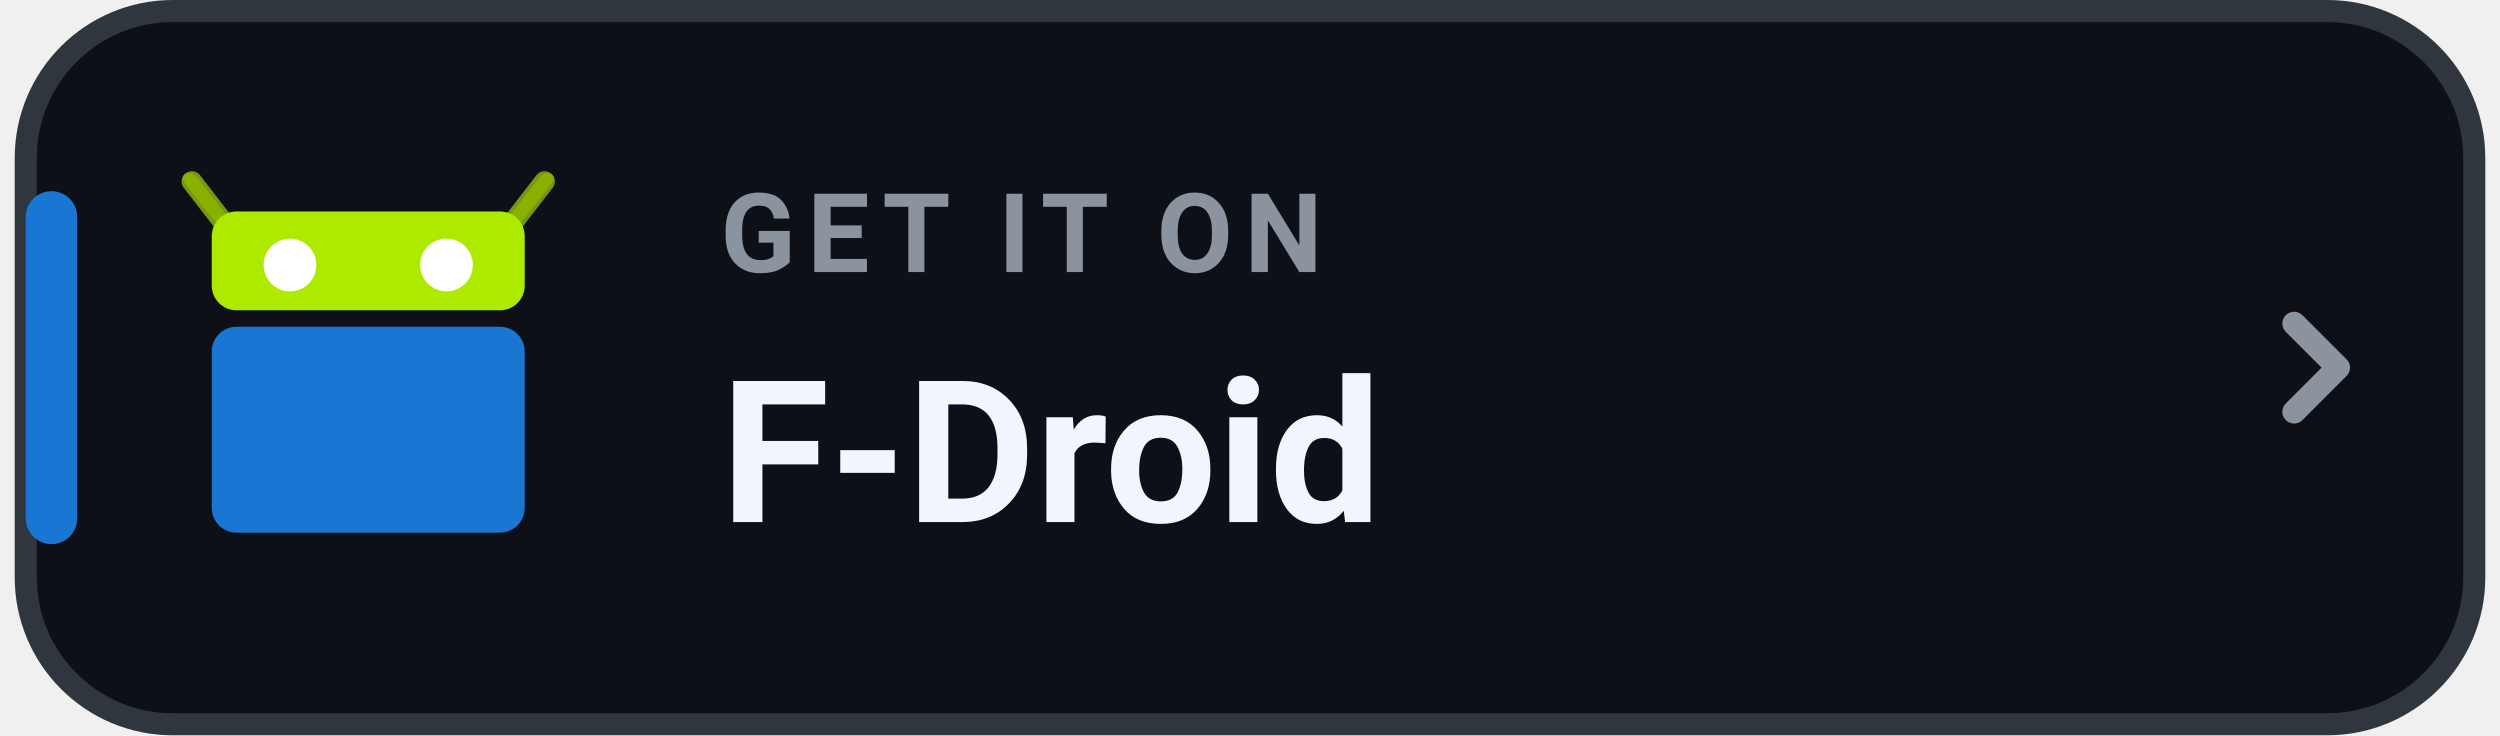
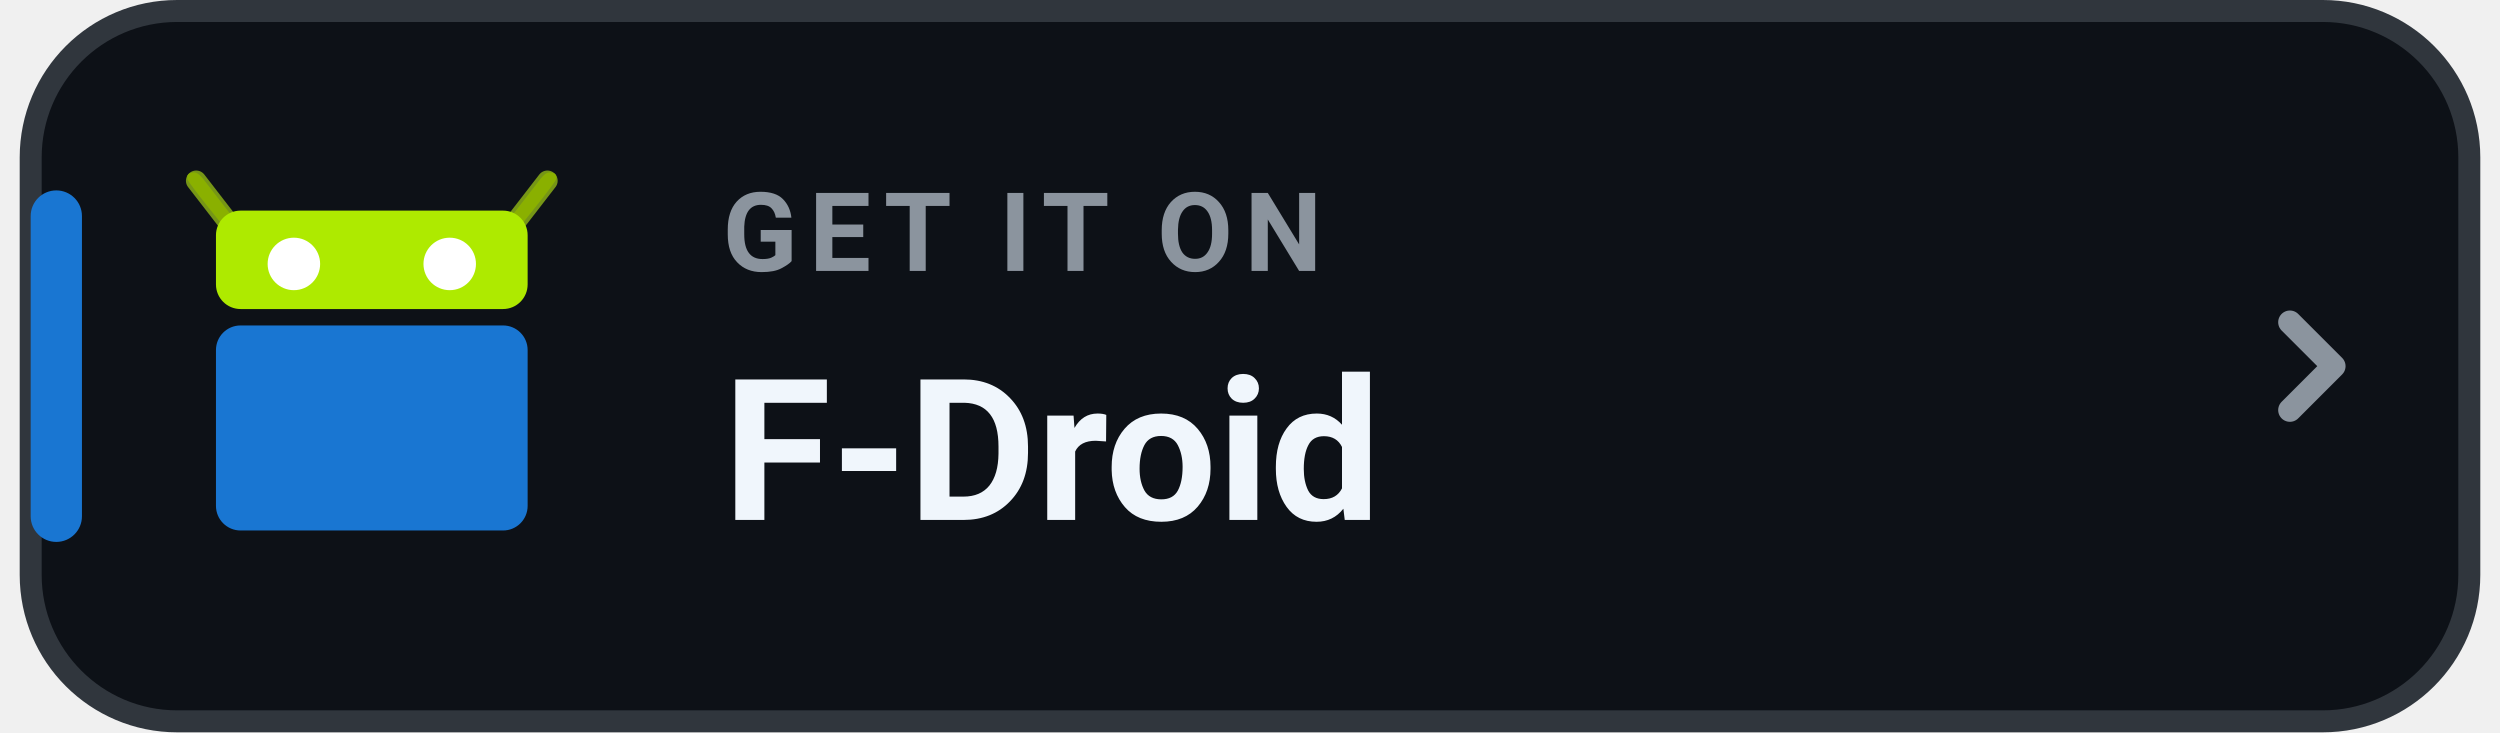
- <svg xmlns="http://www.w3.org/2000/svg" width="204" height="60" viewBox="0 0 168 50" role="img" aria-label="GET IT ON F-Droid">
+ <svg xmlns="http://www.w3.org/2000/svg" width="198" height="58" viewBox="0 0 168 50" role="img" aria-label="GET IT ON F-Droid">
  <rect x=".75" y=".75" width="166.5" height="48.5" rx="10" fill="#0D1117" stroke="#30363D" stroke-width="1.5" />
  <rect x=".75" y="13" width="3.5" height="24" rx="1.75" fill="#1976D2" />
  <g transform="translate(10.6 -551.5) scale(0.56)">
    <g transform="matrix(-1 0 0 1 47.99978 0)">
      <path fill="#8AB000" stroke="#769616" stroke-width="2.5" stroke-linecap="round" d="m2.589 1006.862 4.25 5.5" />
      <path fill="#8AB000" d="m2.338 1005.844c-.438 0-.96.142-.824.799.104.502 4.661 6.074 4.661 6.074 1.02 1.319 2.493.676 1.474-.642l-4.234-5.473c-.26-.29-.609-.744-1.076-.758z" />
    </g>
    <g>
      <path fill="#8AB000" stroke="#769616" stroke-width="2.5" stroke-linecap="round" d="m2.589 1006.862 4.25 5.5" />
      <path fill="#8AB000" d="m2.338 1005.844c-.438 0-.96.142-.824.799.104.502 4.661 6.074 4.661 6.074 1.02 1.319 2.493.676 1.474-.642l-4.234-5.473c-.26-.29-.609-.744-1.076-.758z" />
    </g>
    <rect fill="#AEEA00" width="38" height="12" x="5" y="1010.5" rx="3" ry="3" />
    <rect fill="#1976D2" width="38" height="25" x="5" y="1024.5" rx="3" ry="3" />
    <circle fill="#FFFFFF" cx="14.5" cy="1017" r="3.2" />
    <circle fill="#FFFFFF" cx="33.5" cy="1017" r="3.2" />
  </g>
  <text x="48" y="18.5" fill="#8B949E" font-family="-apple-system,BlinkMacSystemFont,'Segoe UI',Roboto,Helvetica,Arial,sans-serif" font-size="7.5" font-weight="700" letter-spacing=".8">GET IT ON</text>
  <text x="48" y="35.5" fill="#F0F6FC" font-family="-apple-system,BlinkMacSystemFont,'Segoe UI',Roboto,Helvetica,Arial,sans-serif" font-size="13.5" font-weight="750">F-Droid</text>
  <path d="M155 22l3 3-3 3" fill="none" stroke="#8B949E" stroke-width="1.6" stroke-linecap="round" stroke-linejoin="round" />
</svg>
